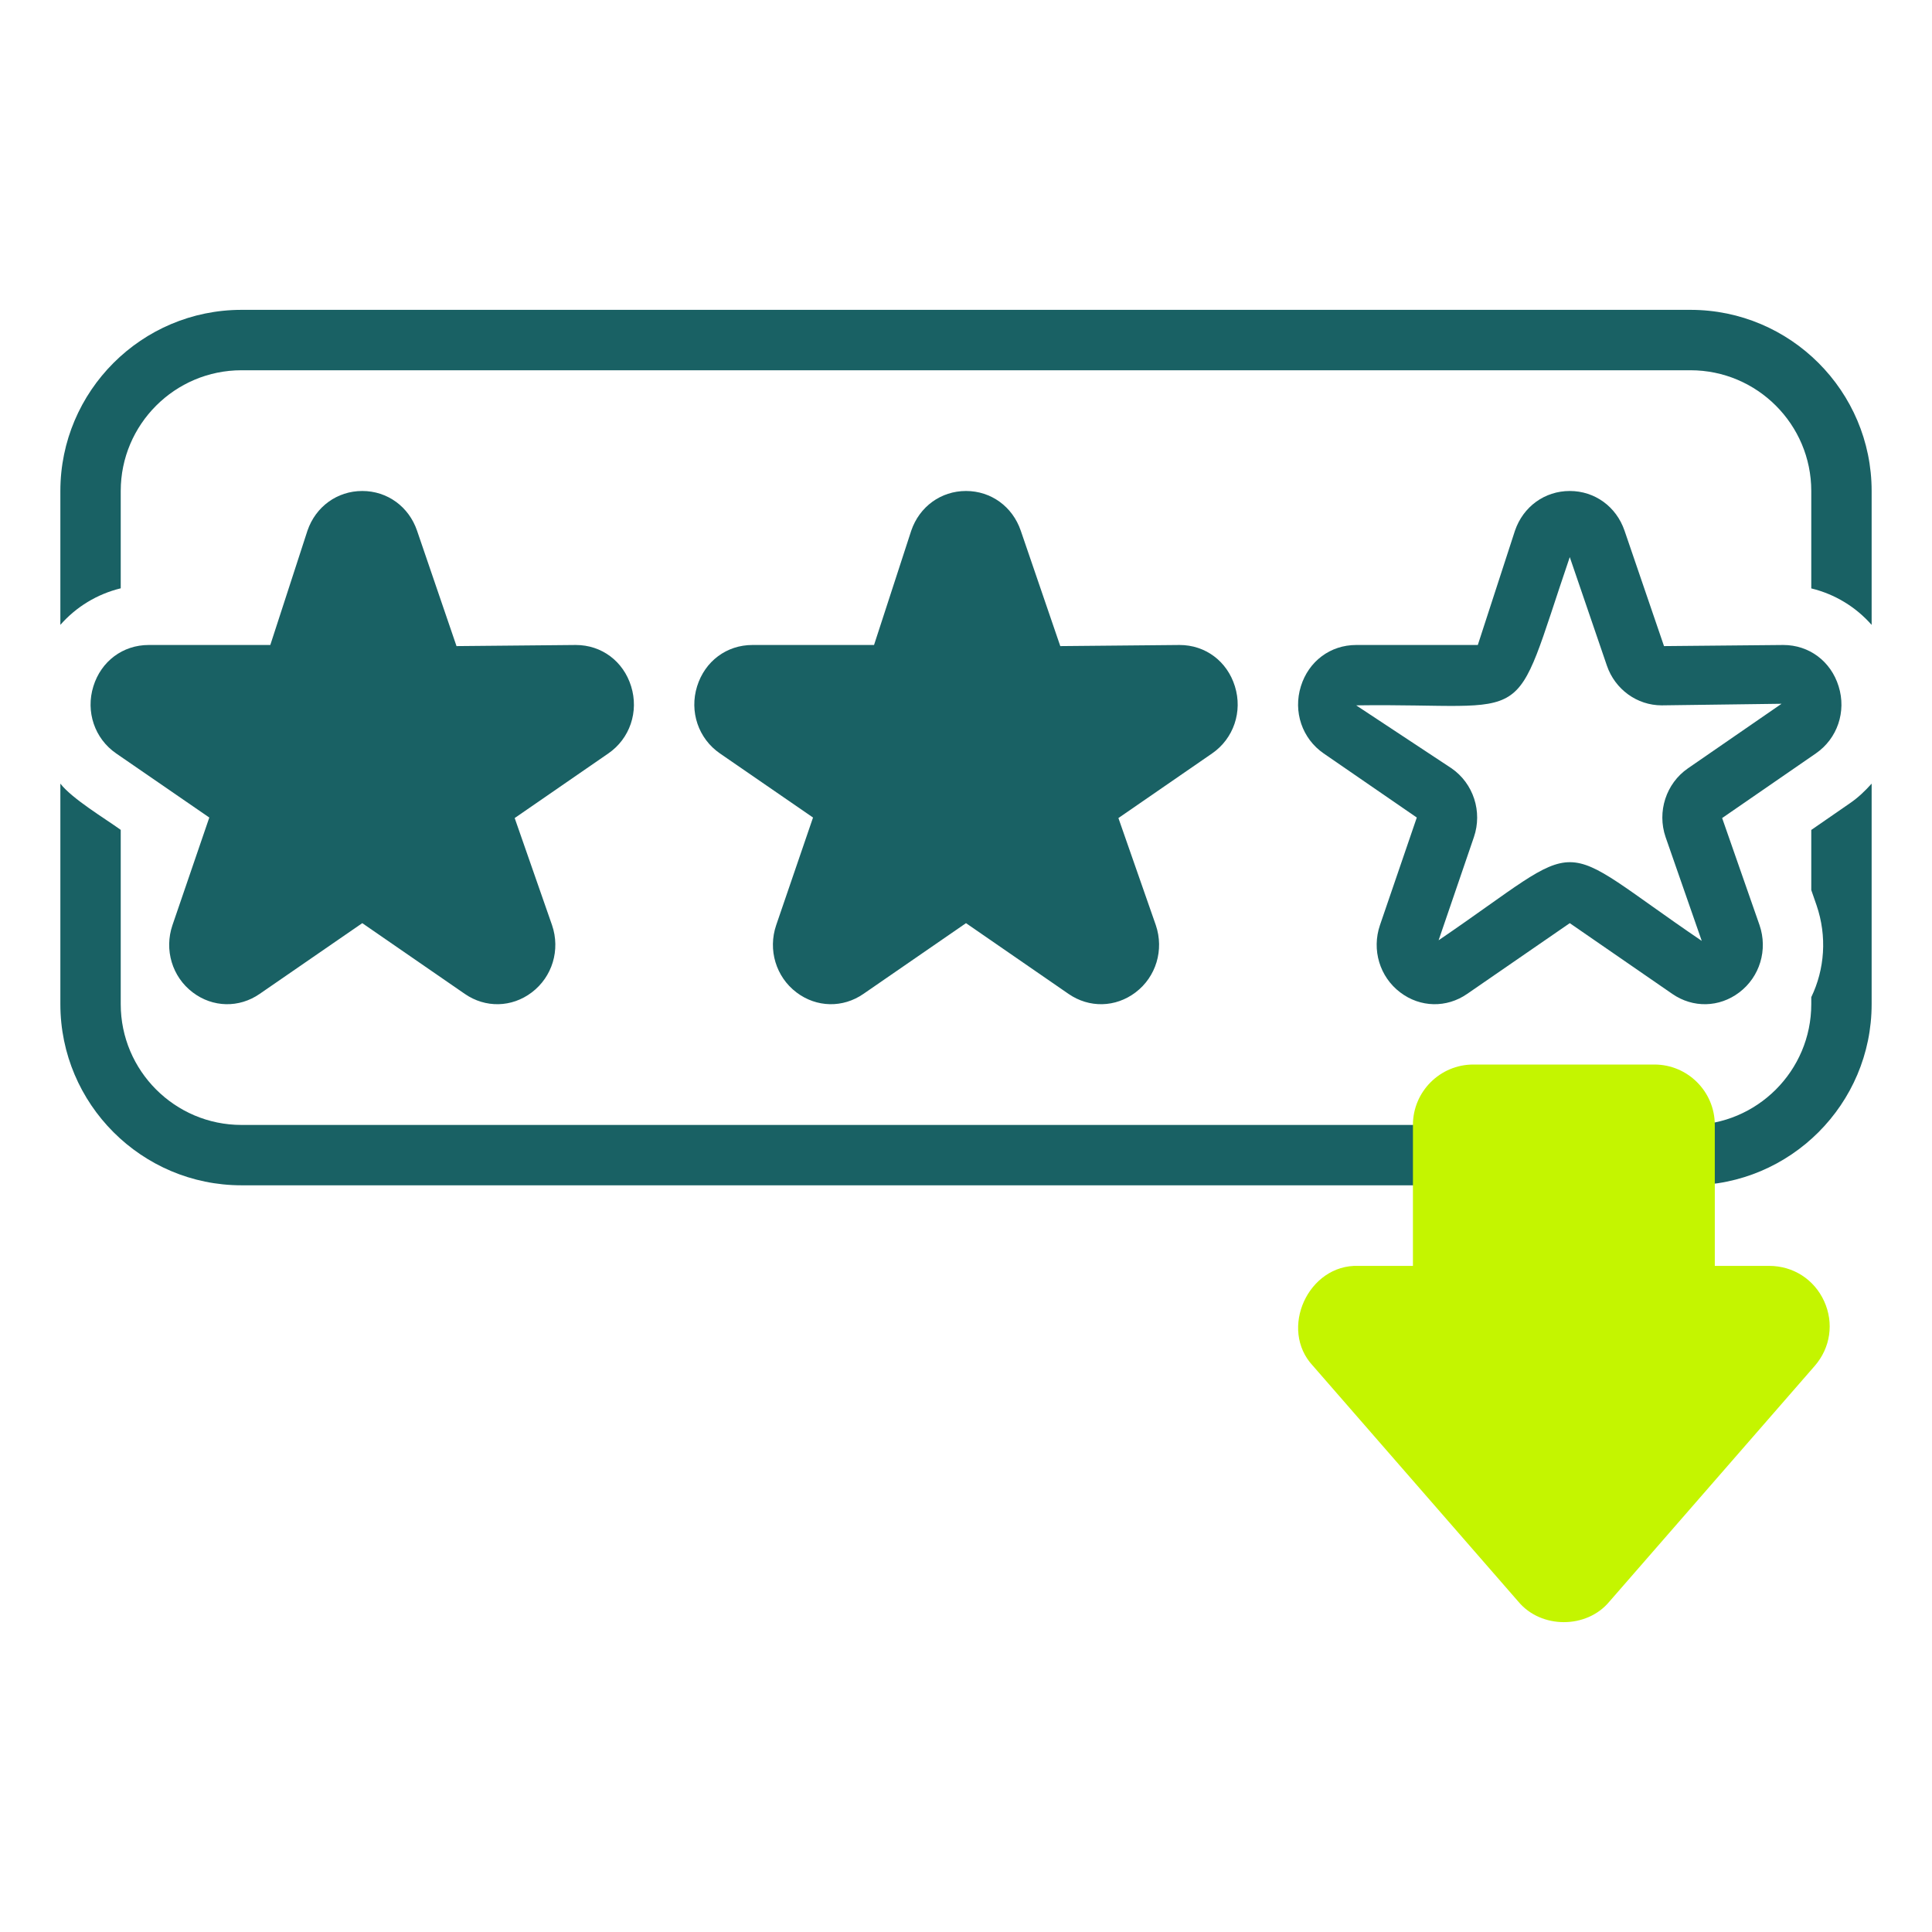
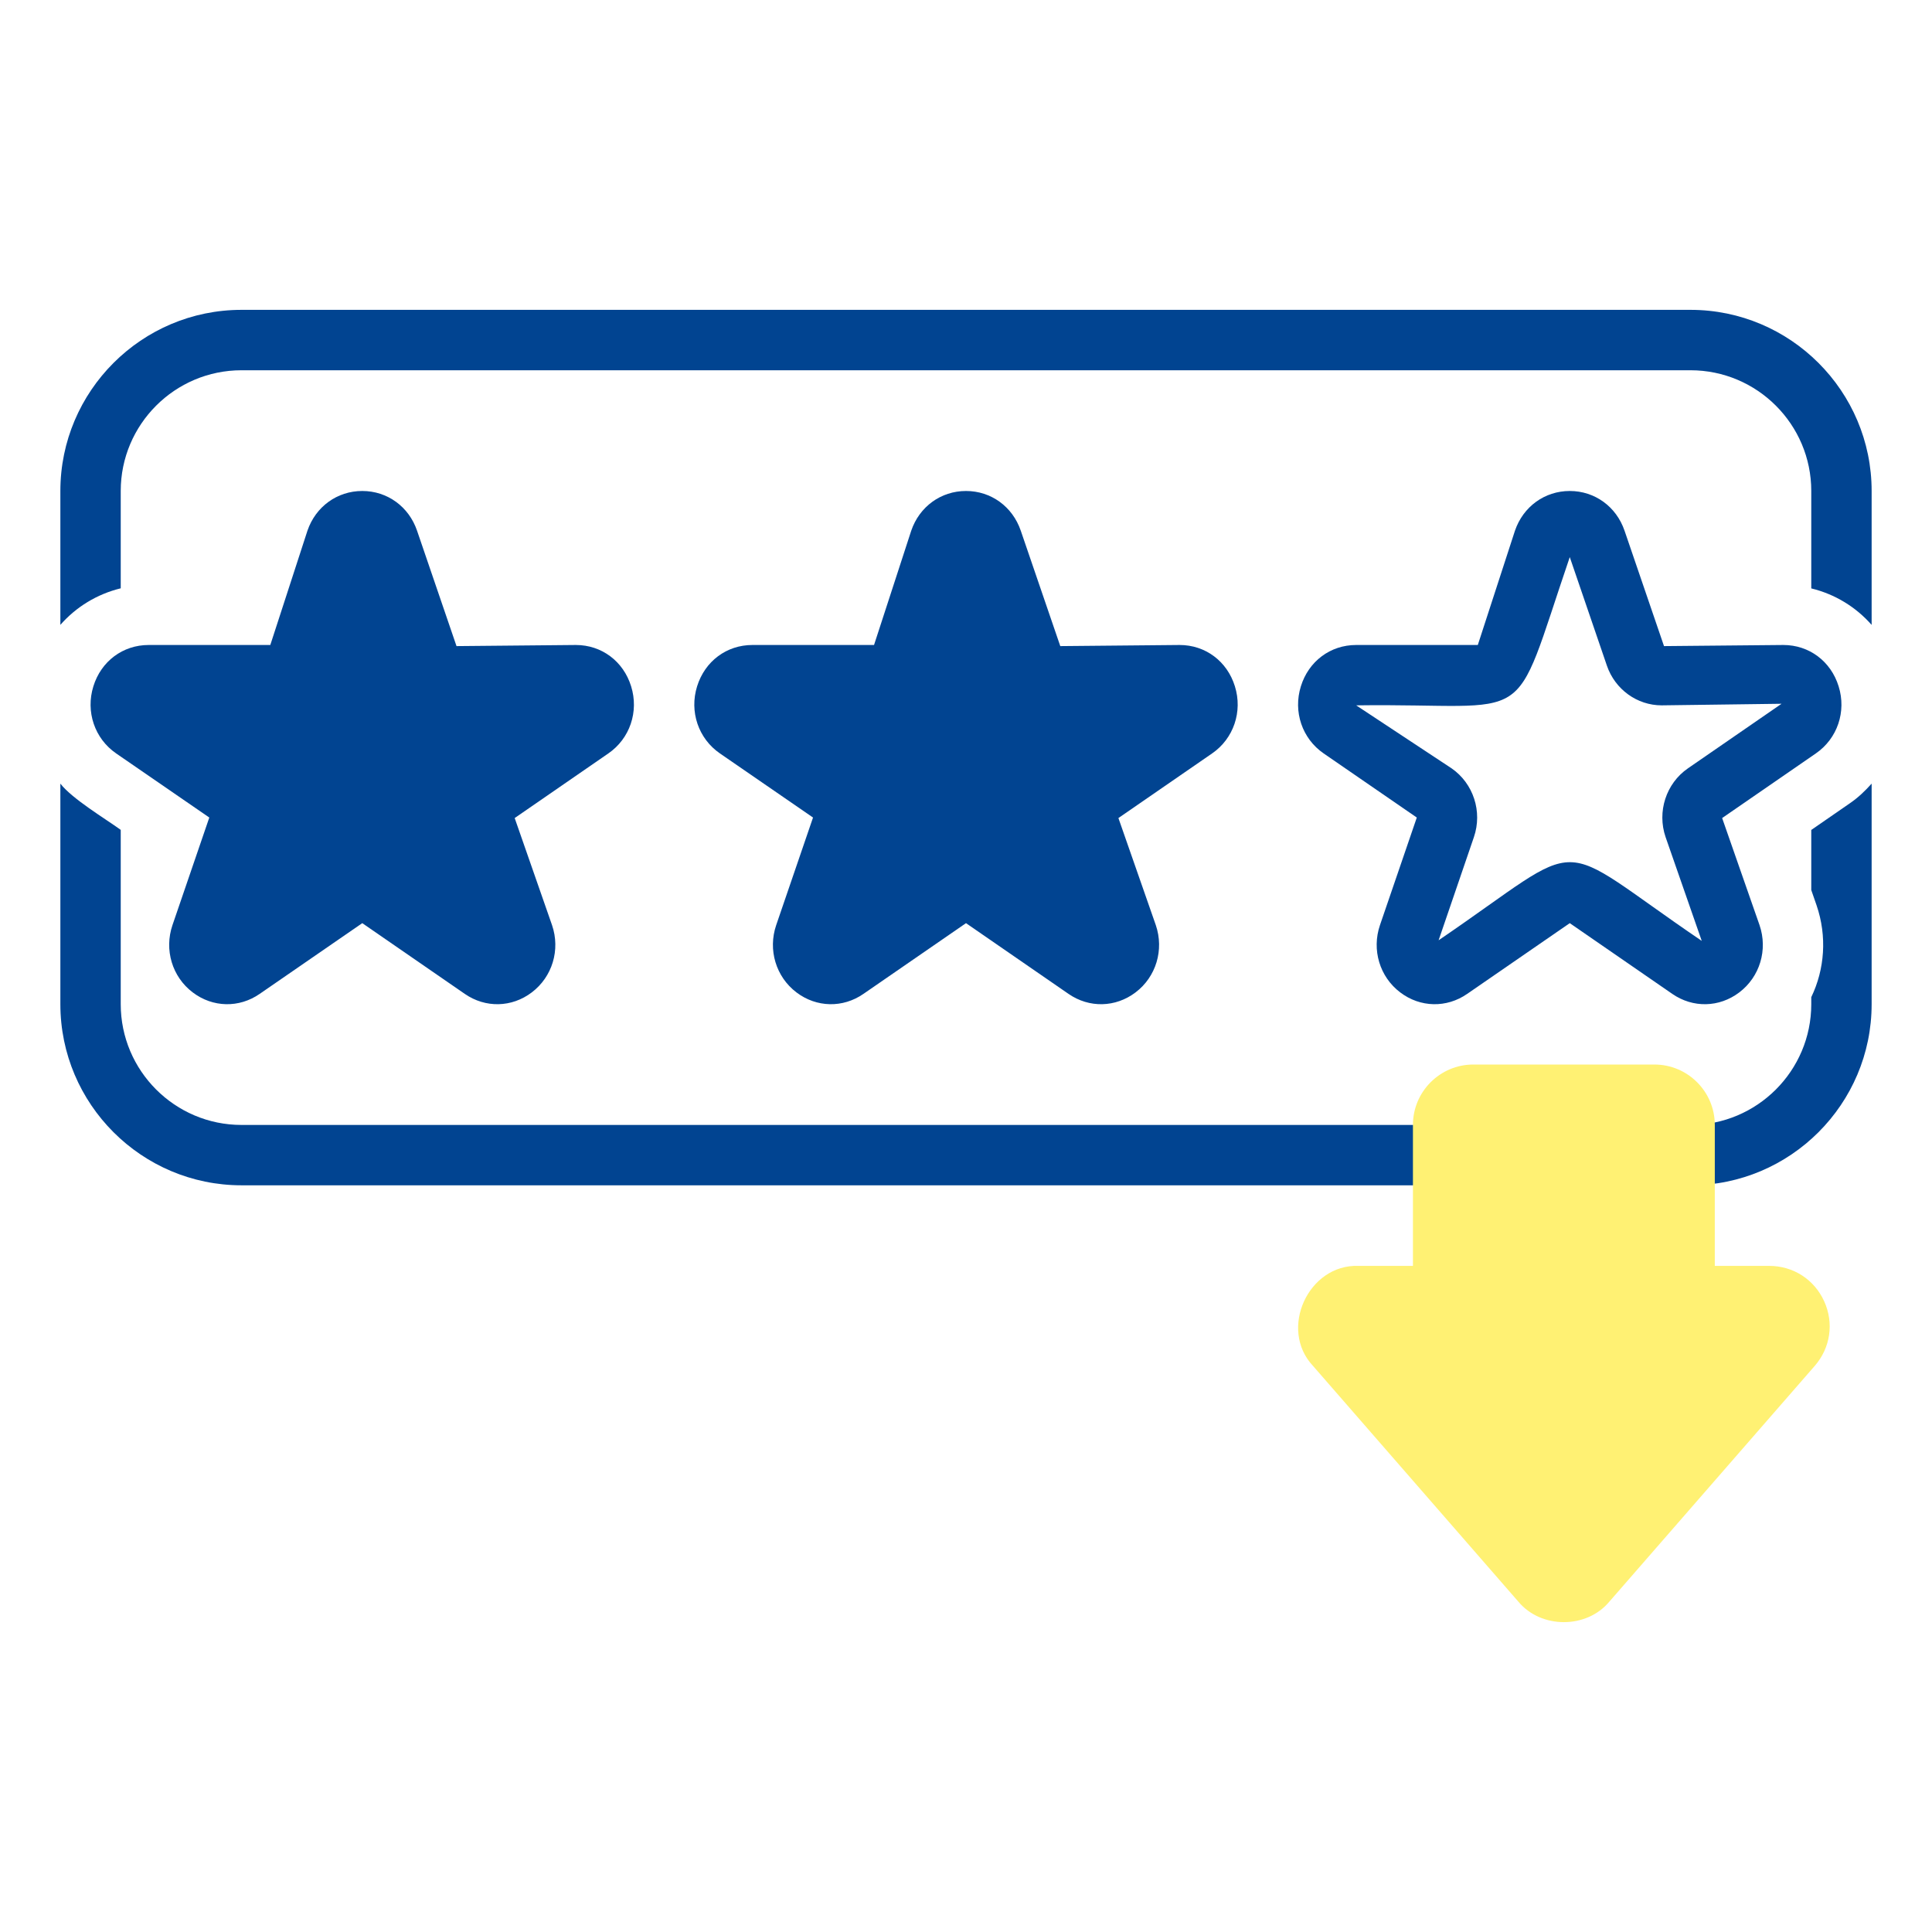
<svg xmlns="http://www.w3.org/2000/svg" width="45" height="45" viewBox="0 0 45 45" fill="none">
-   <path d="M22.5 11.436C21.917 11.436 21.416 11.799 21.224 12.362L20.358 15.023H17.525C16.924 15.023 16.419 15.401 16.237 15.985C16.053 16.575 16.267 17.204 16.769 17.549L18.937 19.042L18.079 21.548C17.883 22.123 18.073 22.753 18.551 23.115C19.018 23.469 19.632 23.482 20.112 23.149L22.5 21.502L24.887 23.149C25.37 23.483 25.983 23.468 26.449 23.115C26.928 22.753 27.117 22.123 26.921 21.548L26.05 19.054L28.232 17.549C28.733 17.204 28.947 16.575 28.763 15.985C28.582 15.401 28.076 15.023 27.475 15.023L24.696 15.049L23.776 12.362C23.584 11.799 23.083 11.436 22.5 11.436Z" fill="#196164" />
-   <path d="M36.563 11.436C35.98 11.436 35.478 11.799 35.286 12.362L34.421 15.023H31.588C30.987 15.023 30.481 15.401 30.3 15.985C30.116 16.575 30.329 17.204 30.831 17.549L33 19.042L32.142 21.548C31.946 22.123 32.135 22.753 32.614 23.115C33.08 23.469 33.694 23.482 34.174 23.149L36.563 21.502L38.95 23.149C39.432 23.483 40.046 23.468 40.511 23.115C40.99 22.753 41.18 22.123 40.983 21.548L40.112 19.054L42.294 17.549C42.796 17.204 43.01 16.575 42.825 15.985C42.644 15.401 42.138 15.023 41.537 15.023L38.758 15.049L37.839 12.362C37.647 11.799 37.145 11.436 36.563 11.436ZM38.704 16.429L41.496 16.392L39.314 17.897C38.806 18.248 38.592 18.906 38.795 19.498L39.637 21.915C36.057 19.485 37.087 19.462 33.508 21.901L34.33 19.498C34.533 18.906 34.319 18.248 33.81 17.896L31.588 16.429C35.833 16.371 35.165 17.077 36.563 12.976L37.428 15.505C37.618 16.058 38.131 16.429 38.704 16.429Z" fill="#196164" />
-   <path d="M43.091 18.707L42.188 19.331V20.731L42.311 21.085C42.559 21.81 42.501 22.576 42.188 23.226V23.389C42.188 24.94 40.926 26.202 39.375 26.202H5.625C4.074 26.202 2.812 24.94 2.812 23.389V19.329C2.446 19.065 1.68 18.606 1.406 18.252V23.389C1.406 25.715 3.299 27.608 5.625 27.608H39.375C41.701 27.608 43.594 25.715 43.594 23.389V18.252C43.445 18.419 43.282 18.576 43.091 18.707Z" fill="#196164" />
-   <path d="M39.375 7.217H5.625C3.299 7.217 1.406 9.11 1.406 11.436V14.554C1.775 14.134 2.263 13.837 2.812 13.703V11.436C2.812 9.885 4.074 8.624 5.625 8.624H39.375C40.926 8.624 42.188 9.885 42.188 11.436V13.705C42.739 13.839 43.225 14.136 43.594 14.555V11.436C43.594 9.11 41.701 7.217 39.375 7.217Z" fill="#196164" />
-   <path d="M14.7 15.985C14.519 15.401 14.013 15.023 13.412 15.023L10.633 15.049L9.714 12.361C9.522 11.799 9.021 11.436 8.438 11.436C7.855 11.436 7.353 11.799 7.161 12.361C7.161 12.362 6.296 15.023 6.296 15.023H3.463C2.862 15.023 2.356 15.401 2.175 15.985C1.991 16.575 2.204 17.204 2.706 17.549L4.875 19.042L4.017 21.548C3.821 22.123 4.01 22.753 4.489 23.115C4.955 23.469 5.569 23.482 6.049 23.149L8.438 21.502L10.825 23.149C11.307 23.483 11.921 23.468 12.386 23.115C12.865 22.753 13.055 22.123 12.858 21.548L11.988 19.054L14.169 17.549C14.671 17.204 14.884 16.575 14.7 15.985Z" fill="#196164" />
-   <path d="M42.488 30.308C42.257 29.8 41.767 29.485 41.208 29.485H39.941V26.202C39.941 25.426 39.31 24.795 38.535 24.795H34.316C33.541 24.795 32.91 25.426 32.91 26.202V29.485H31.642C30.472 29.442 29.779 30.96 30.582 31.814C30.582 31.814 35.365 37.305 35.365 37.305C35.895 37.942 36.956 37.942 37.485 37.305C37.485 37.305 42.269 31.814 42.269 31.814C42.635 31.393 42.72 30.817 42.488 30.308Z" fill="#C4F500" />
+   <path d="M22.5 11.436C21.917 11.436 21.416 11.799 21.224 12.362L20.358 15.023H17.525C16.924 15.023 16.419 15.401 16.237 15.985C16.053 16.575 16.267 17.204 16.769 17.549L18.937 19.042L18.079 21.548C17.883 22.123 18.073 22.753 18.551 23.115C19.018 23.469 19.632 23.482 20.112 23.149L22.5 21.502L24.887 23.149C25.37 23.483 25.983 23.468 26.449 23.115C26.928 22.753 27.117 22.123 26.921 21.548L26.05 19.054L28.232 17.549C28.733 17.204 28.947 16.575 28.763 15.985C28.582 15.401 28.076 15.023 27.475 15.023L24.696 15.049L23.776 12.362C23.584 11.799 23.083 11.436 22.5 11.436Z" fill="#014491" />
+   <path d="M36.563 11.436C35.98 11.436 35.478 11.799 35.286 12.362L34.421 15.023H31.588C30.987 15.023 30.481 15.401 30.3 15.985C30.116 16.575 30.329 17.204 30.831 17.549L33 19.042L32.142 21.548C31.946 22.123 32.135 22.753 32.614 23.115C33.08 23.469 33.694 23.482 34.174 23.149L36.563 21.502L38.95 23.149C39.432 23.483 40.046 23.468 40.511 23.115C40.99 22.753 41.18 22.123 40.983 21.548L40.112 19.054L42.294 17.549C42.796 17.204 43.01 16.575 42.825 15.985C42.644 15.401 42.138 15.023 41.537 15.023L38.758 15.049L37.839 12.362C37.647 11.799 37.145 11.436 36.563 11.436ZM38.704 16.429L41.496 16.392L39.314 17.897C38.806 18.248 38.592 18.906 38.795 19.498L39.637 21.915C36.057 19.485 37.087 19.462 33.508 21.901L34.33 19.498C34.533 18.906 34.319 18.248 33.81 17.896L31.588 16.429C35.833 16.371 35.165 17.077 36.563 12.976L37.428 15.505C37.618 16.058 38.131 16.429 38.704 16.429Z" fill="#014491" />
+   <path d="M43.091 18.707L42.188 19.331V20.731L42.311 21.085C42.559 21.81 42.501 22.576 42.188 23.226V23.389C42.188 24.94 40.926 26.202 39.375 26.202H5.625C4.074 26.202 2.812 24.94 2.812 23.389V19.329C2.446 19.065 1.68 18.606 1.406 18.252V23.389C1.406 25.715 3.299 27.608 5.625 27.608H39.375C41.701 27.608 43.594 25.715 43.594 23.389V18.252C43.445 18.419 43.282 18.576 43.091 18.707Z" fill="#014491" />
+   <path d="M39.375 7.217H5.625C3.299 7.217 1.406 9.11 1.406 11.436V14.554C1.775 14.134 2.263 13.837 2.812 13.703V11.436C2.812 9.885 4.074 8.624 5.625 8.624H39.375C40.926 8.624 42.188 9.885 42.188 11.436V13.705C42.739 13.839 43.225 14.136 43.594 14.555V11.436C43.594 9.11 41.701 7.217 39.375 7.217Z" fill="#014491" />
+   <path d="M14.7 15.985C14.519 15.401 14.013 15.023 13.412 15.023L10.633 15.049L9.714 12.361C9.522 11.799 9.021 11.436 8.438 11.436C7.855 11.436 7.353 11.799 7.161 12.361C7.161 12.362 6.296 15.023 6.296 15.023H3.463C2.862 15.023 2.356 15.401 2.175 15.985C1.991 16.575 2.204 17.204 2.706 17.549L4.875 19.042L4.017 21.548C3.821 22.123 4.01 22.753 4.489 23.115C4.955 23.469 5.569 23.482 6.049 23.149L8.438 21.502L10.825 23.149C11.307 23.483 11.921 23.468 12.386 23.115C12.865 22.753 13.055 22.123 12.858 21.548L11.988 19.054L14.169 17.549C14.671 17.204 14.884 16.575 14.7 15.985Z" fill="#014491" />
+   <path d="M42.488 30.308C42.257 29.8 41.767 29.485 41.208 29.485H39.941V26.202C39.941 25.426 39.31 24.795 38.535 24.795H34.316C33.541 24.795 32.91 25.426 32.91 26.202V29.485H31.642C30.472 29.442 29.779 30.96 30.582 31.814C30.582 31.814 35.365 37.305 35.365 37.305C35.895 37.942 36.956 37.942 37.485 37.305C37.485 37.305 42.269 31.814 42.269 31.814C42.635 31.393 42.72 30.817 42.488 30.308Z" fill="#fff173" />
</svg>
